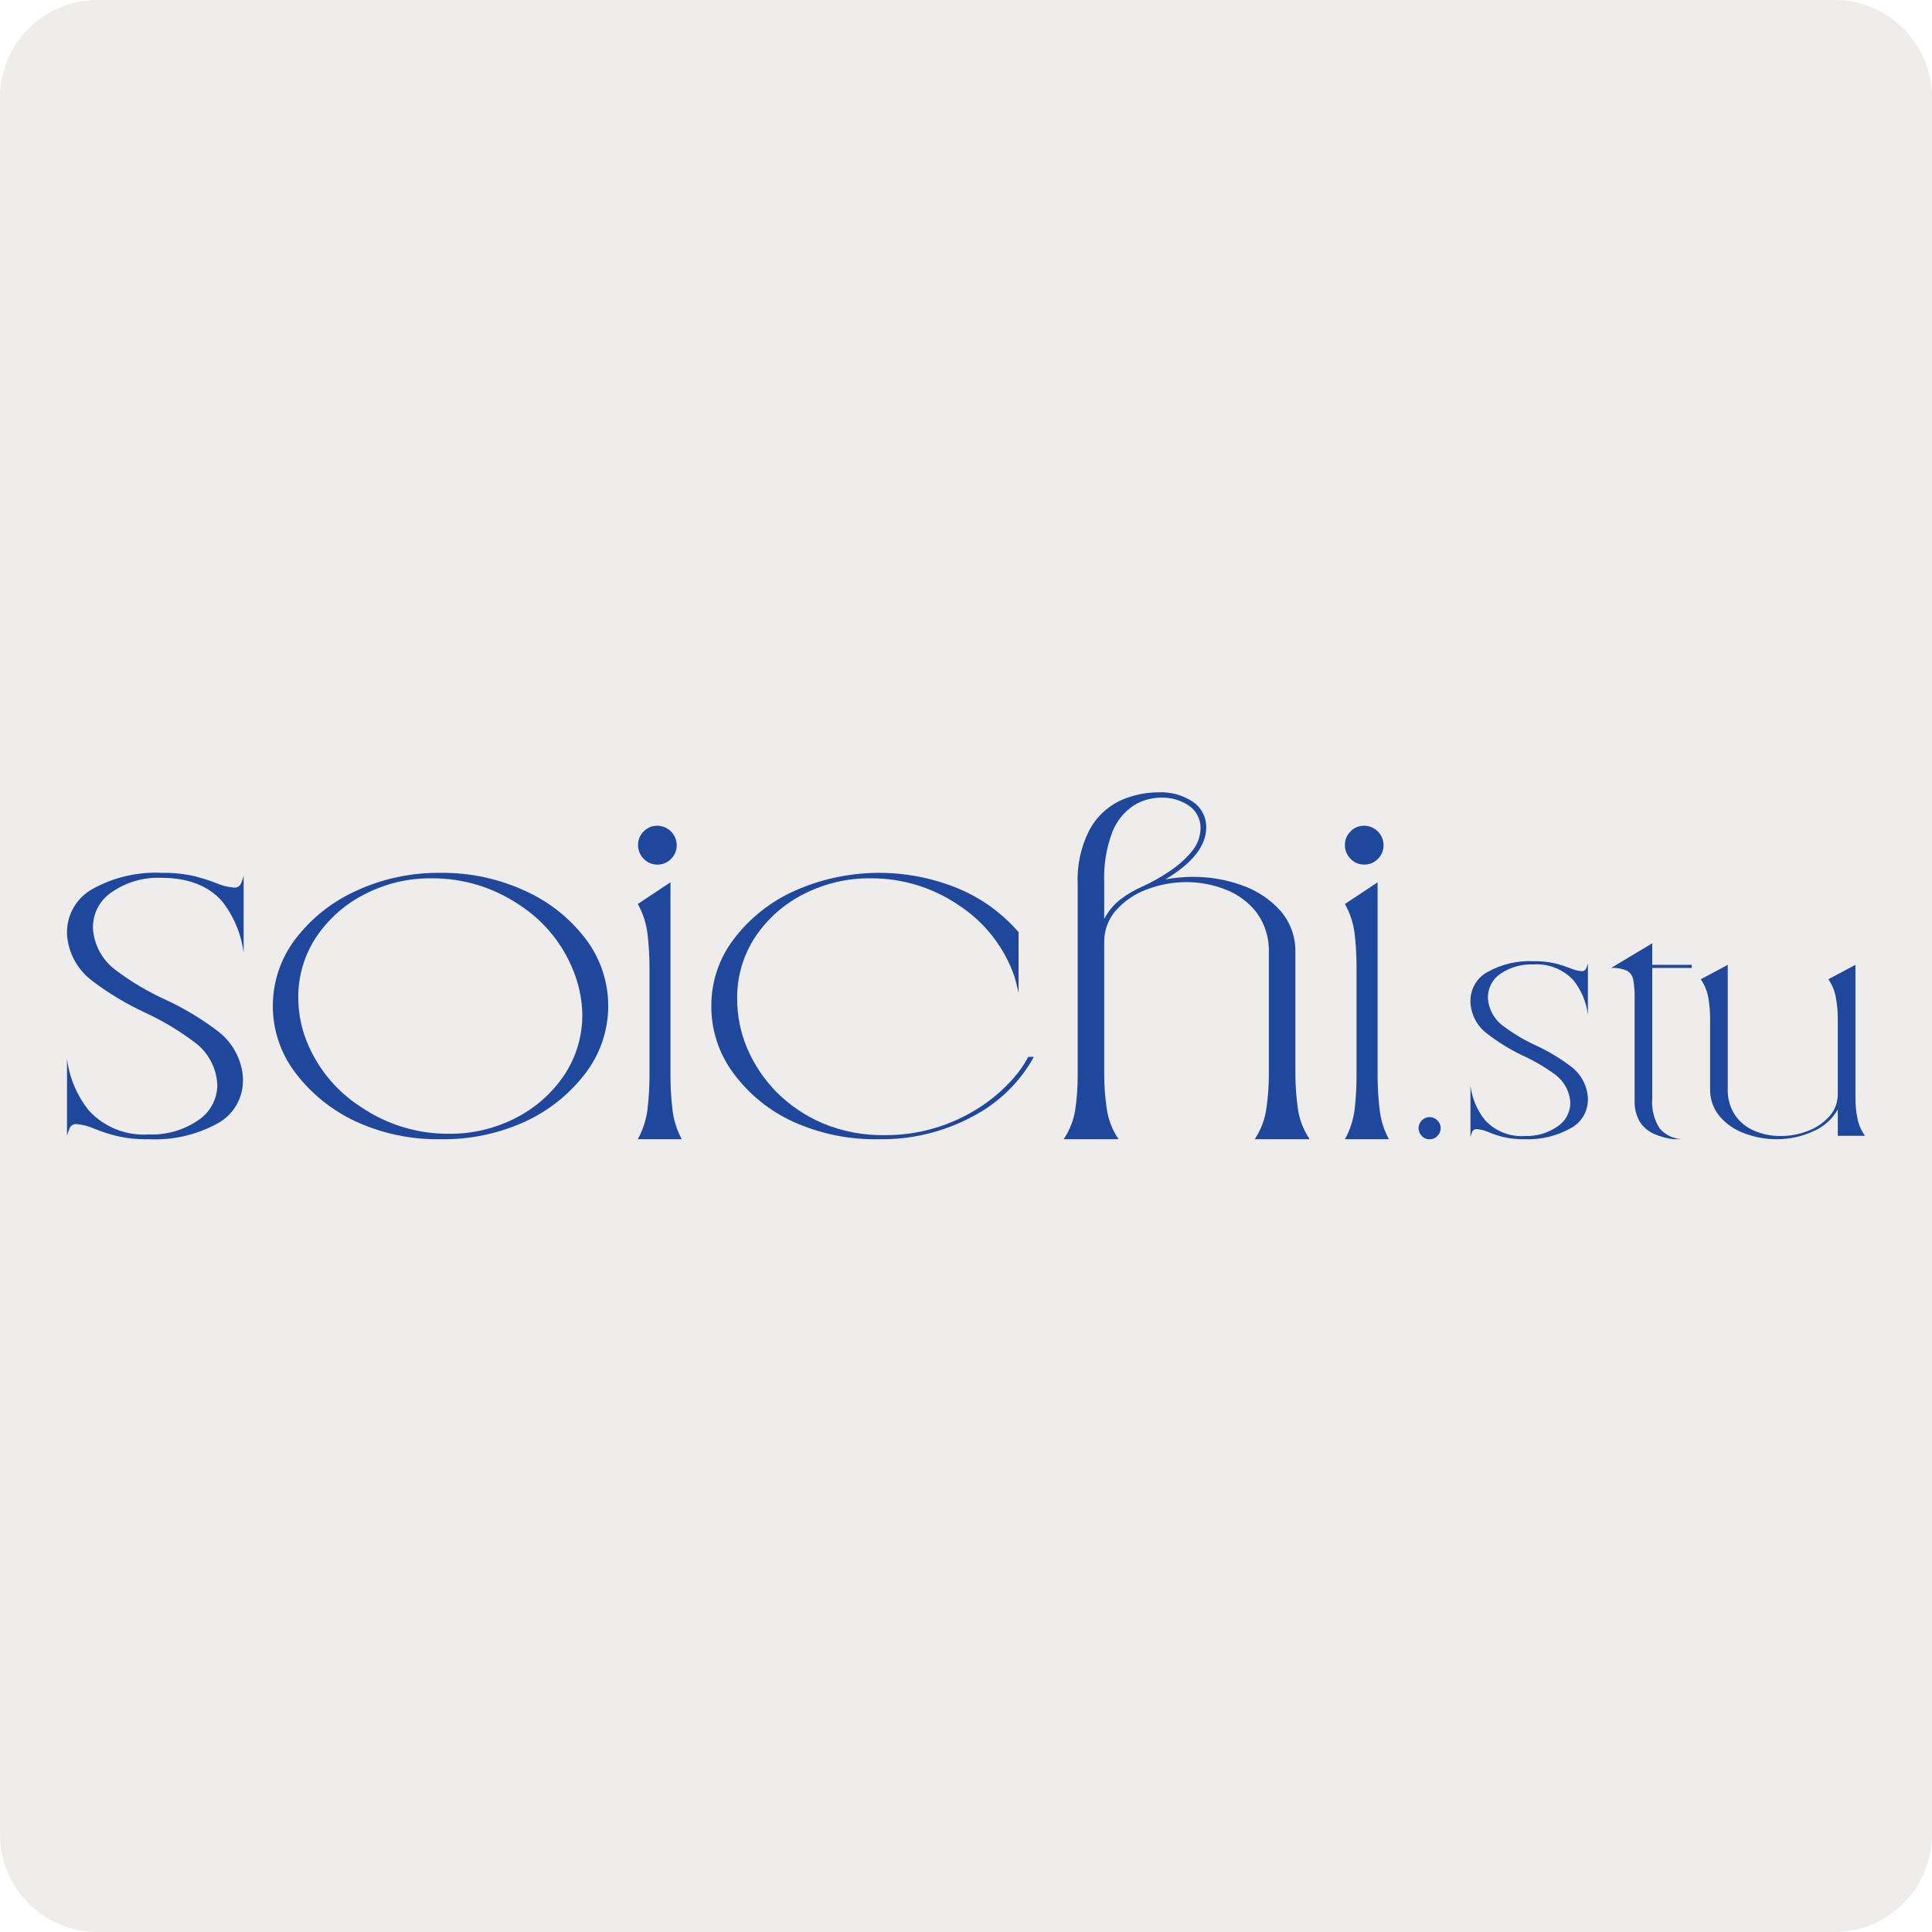
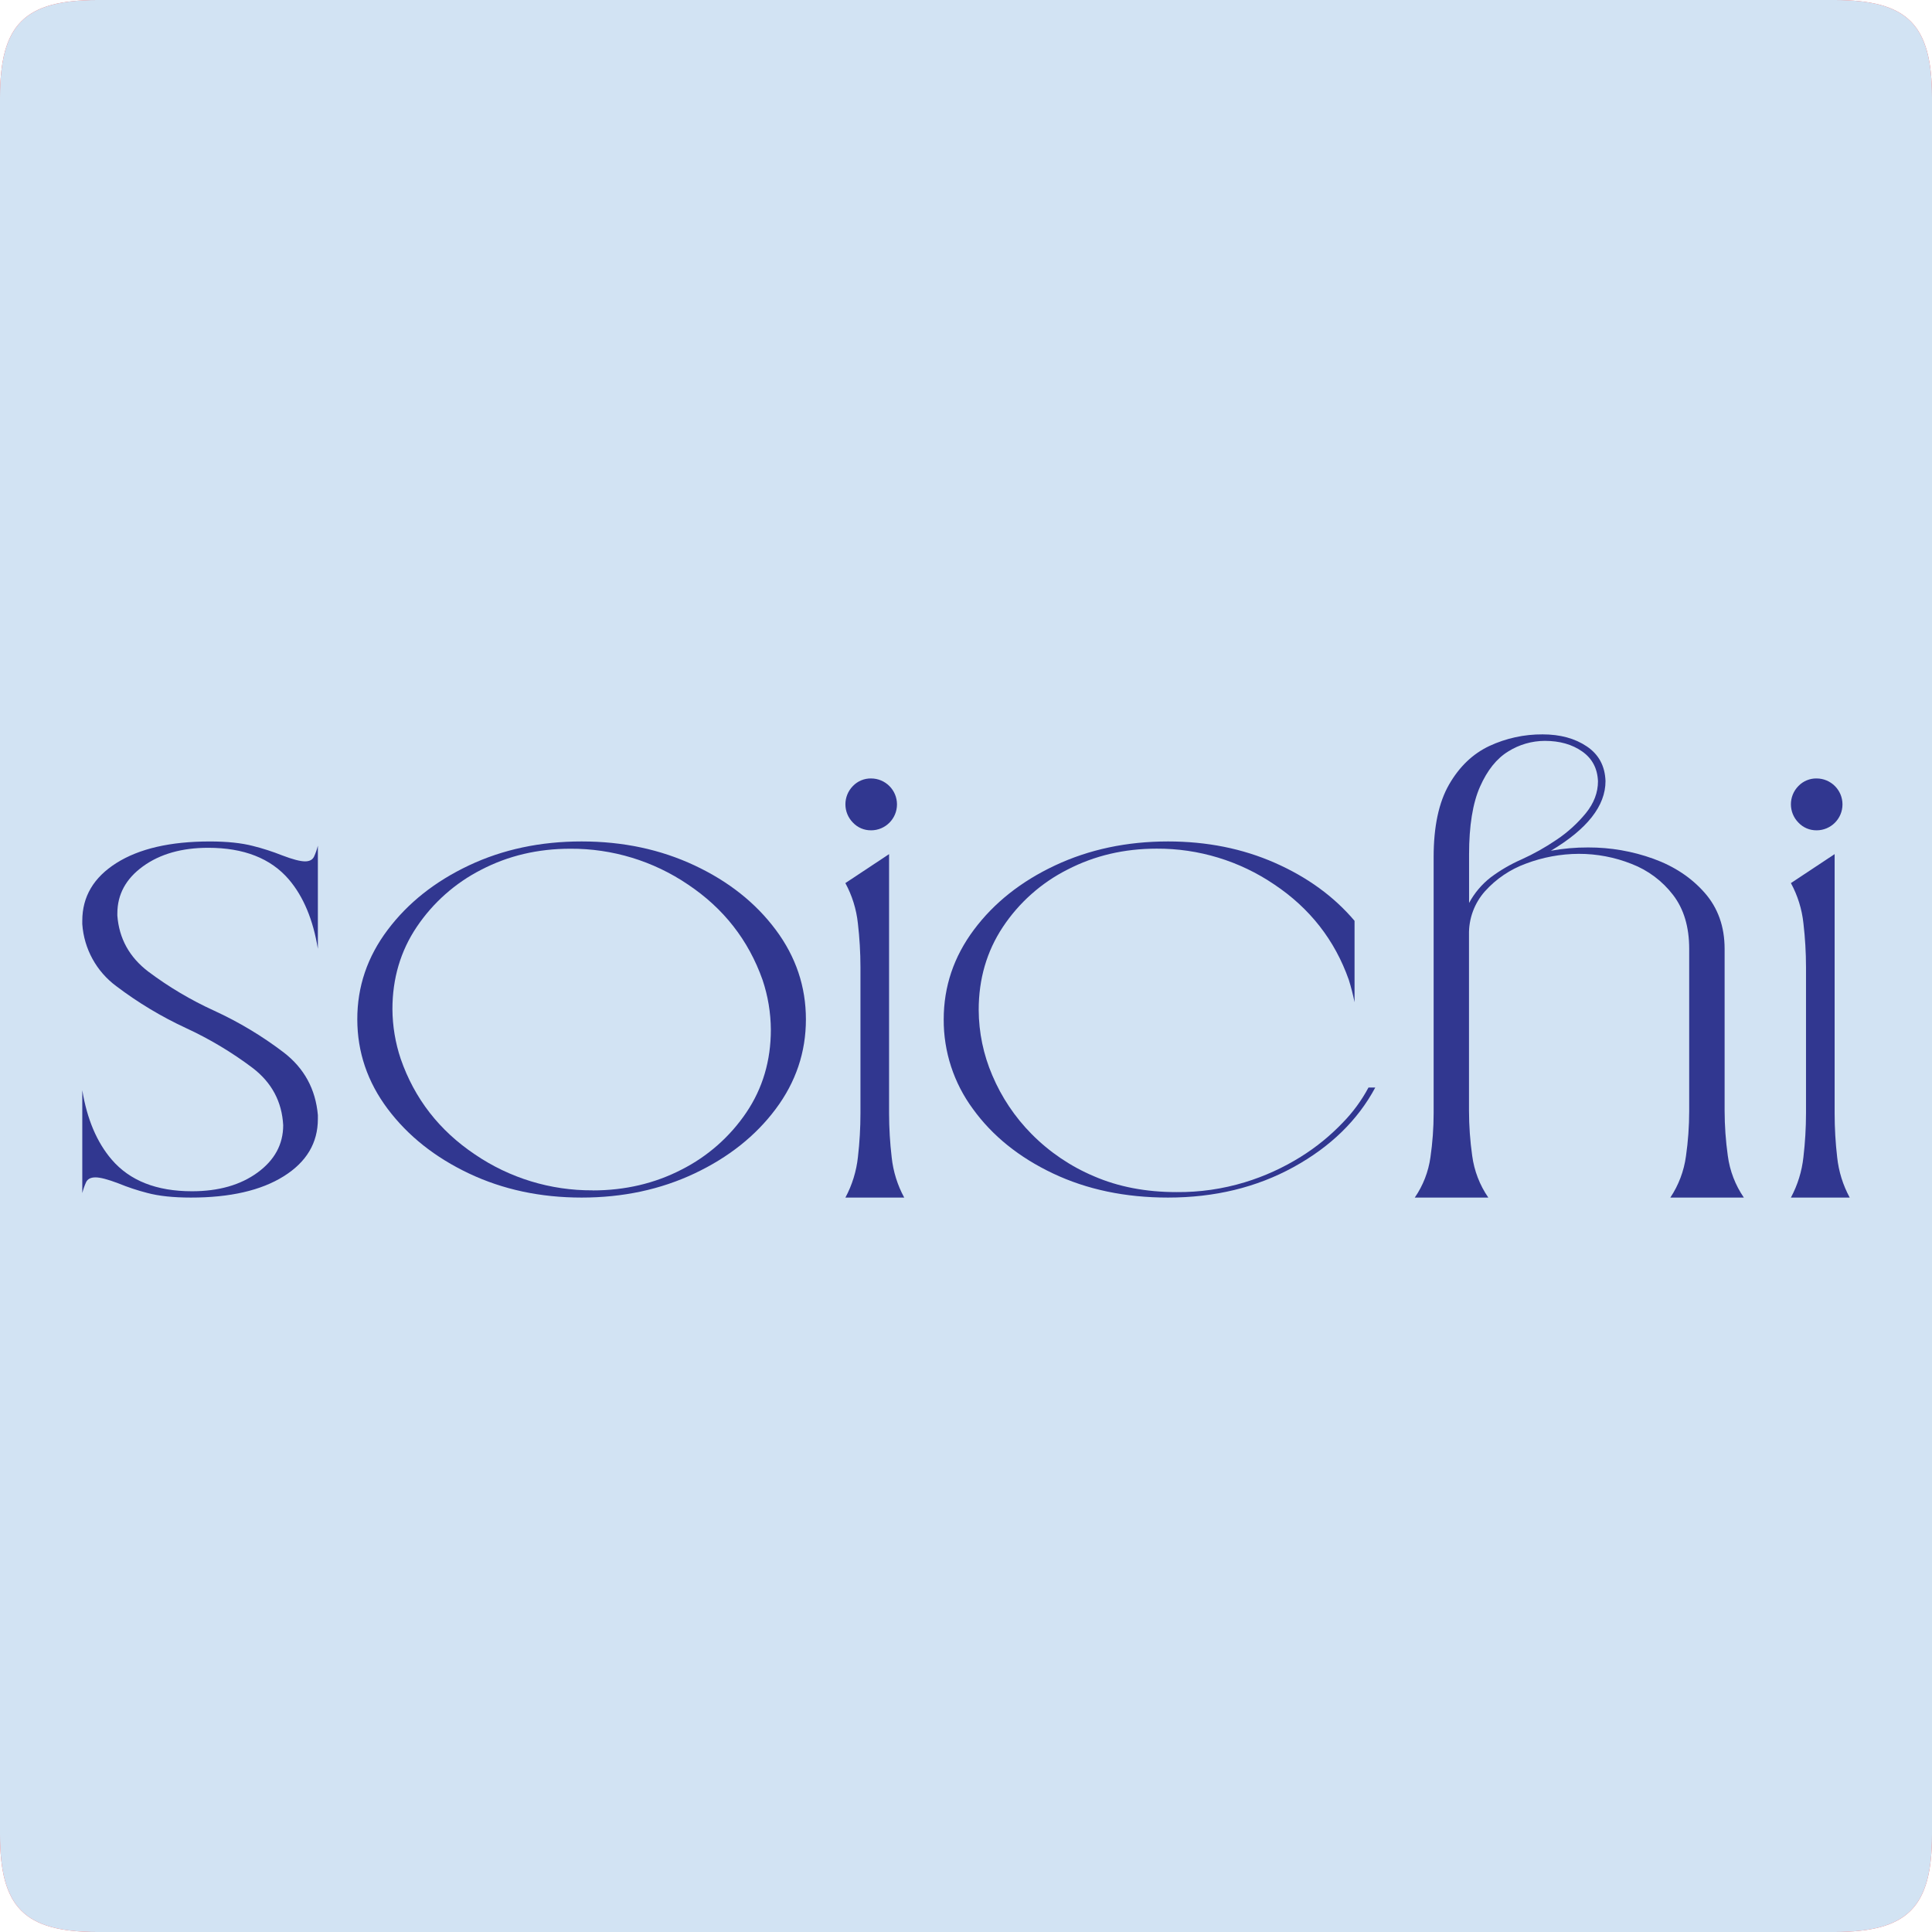
- <svg xmlns="http://www.w3.org/2000/svg" viewBox="0 0 198.08 198.08">
+ <svg xmlns="http://www.w3.org/2000/svg" viewBox="0 0 1080 1080">
  <defs>
-     <style>.cls-1{fill:#eeedeb;}.cls-2{fill:#1f479c;}</style>
+     <style>.cls-1{font-size:73.08px;letter-spacing:-0.01em;}.cls-1,.cls-5{fill:#eb2026;font-family:AnecorGheroos, Anecor Gheroos;}.cls-2{letter-spacing:0em;}.cls-3{letter-spacing:0.01em;}.cls-4{letter-spacing:0.01em;}.cls-5{font-size:73.08px;}.cls-6{fill:#ff5450;}.cls-7{fill:#d2e3f3;}.cls-8{fill:#313790;}</style>
  </defs>
  <g id="Layer_2" data-name="Layer 2">
    <g id="Layer_1-2" data-name="Layer 1">
-       <rect class="cls-1" width="198.08" height="198.08" rx="10" />
-       <rect class="cls-1" y="74.4" width="198.08" height="49.28" rx="10" />
-       <circle class="cls-1" cx="10" cy="84.4" r="10" />
-       <circle class="cls-1" cx="10" cy="113.68" r="10" />
-       <circle class="cls-1" cx="188.08" cy="84.4" r="10" />
-       <circle class="cls-1" cx="188.08" cy="113.68" r="10" />
-       <path class="cls-2" d="M45.16,116.8A20,20,0,0,1,36.52,115a16.52,16.52,0,0,1-6.23-5,11.32,11.32,0,0,1,0-13.73,16.22,16.22,0,0,1,6.23-4.94,20,20,0,0,1,8.64-1.84,20.07,20.07,0,0,1,8.66,1.84,16.07,16.07,0,0,1,6.23,4.94,11.36,11.36,0,0,1,0,13.73,16.37,16.37,0,0,1-6.23,5A20.07,20.07,0,0,1,45.16,116.8Zm.84-.56a14.67,14.67,0,0,0,6.82-1.59,13.26,13.26,0,0,0,5-4.38,11.06,11.06,0,0,0,1.88-6.35A12.37,12.37,0,0,0,59,100.1a14.31,14.31,0,0,0-5.73-7.31,15.85,15.85,0,0,0-9-2.74,14.56,14.56,0,0,0-6.82,1.6,13.08,13.08,0,0,0-5,4.38,11.1,11.1,0,0,0-1.87,6.32,12.33,12.33,0,0,0,.64,3.81A14.27,14.27,0,0,0,37,113.49,15.84,15.84,0,0,0,46,116.24Z" />
-       <path class="cls-2" d="M67.35,88.64A1.86,1.86,0,0,1,66,88.05a1.93,1.93,0,0,1-.58-1.4A1.89,1.89,0,0,1,66,85.24a1.85,1.85,0,0,1,1.38-.58,2,2,0,0,1,2,2,1.93,1.93,0,0,1-.58,1.4A1.89,1.89,0,0,1,67.35,88.64ZM69.9,116.8H65.39a8.5,8.5,0,0,0,1-3.11,29.7,29.7,0,0,0,.2-3.37V99.13a29.39,29.39,0,0,0-.2-3.36,8.34,8.34,0,0,0-1-3.09l3.35-2.22v19.89a29.39,29.39,0,0,0,.2,3.36A8.34,8.34,0,0,0,69.9,116.8Z" />
-       <path class="cls-2" d="M139.85,88.64a1.86,1.86,0,0,1-1.38-.59,1.93,1.93,0,0,1-.58-1.4,1.89,1.89,0,0,1,.58-1.41,1.85,1.85,0,0,1,1.38-.58,2,2,0,0,1,2,2,1.93,1.93,0,0,1-.58,1.4A1.89,1.89,0,0,1,139.85,88.64Zm2.55,28.16h-4.51a8.5,8.5,0,0,0,1-3.11,29.67,29.67,0,0,0,.19-3.37V99.13a29.36,29.36,0,0,0-.19-3.36,8.34,8.34,0,0,0-1-3.09l3.35-2.22v19.89a29.39,29.39,0,0,0,.2,3.36A8.34,8.34,0,0,0,142.4,116.8Z" />
-       <path class="cls-2" d="M90.12,116.8A20.37,20.37,0,0,1,81.31,115a15.76,15.76,0,0,1-6.14-5,11.43,11.43,0,0,1-2.24-6.87,11.19,11.19,0,0,1,2.31-6.86,16.07,16.07,0,0,1,6.23-4.94,21.31,21.31,0,0,1,16.86-.2,16.7,16.7,0,0,1,6.1,4.44v6.24c-.12-.57-.26-1.14-.43-1.71a14.31,14.31,0,0,0-5.73-7.31,15.85,15.85,0,0,0-9-2.74,14.67,14.67,0,0,0-6.84,1.6,13,13,0,0,0-5,4.41,11.27,11.27,0,0,0-1.85,6.36,12.92,12.92,0,0,0,1,5,14.44,14.44,0,0,0,3,4.51,14.85,14.85,0,0,0,4.78,3.24,15.78,15.78,0,0,0,6.33,1.21,17.44,17.44,0,0,0,5.23-.75,18,18,0,0,0,4.29-1.95,16.79,16.79,0,0,0,3.21-2.61,11.54,11.54,0,0,0,2-2.71H106a15.14,15.14,0,0,1-6.27,6.1A19.61,19.61,0,0,1,90.12,116.8Z" />
-       <path class="cls-2" d="M134.28,116.8h-5.64a7.51,7.51,0,0,0,1.2-3.18,23.82,23.82,0,0,0,.25-3.44V97.72a6.62,6.62,0,0,0-1.23-4.13,7.36,7.36,0,0,0-3.18-2.38,11,11,0,0,0-4.06-.77,11.42,11.42,0,0,0-4.05.75,7.84,7.84,0,0,0-3.13,2.12,4.83,4.83,0,0,0-1.23,3.33v13.5a24.06,24.06,0,0,0,.25,3.45,7.43,7.43,0,0,0,1.22,3.21h-5.63a7.4,7.4,0,0,0,1.2-3.09,23.94,23.94,0,0,0,.24-3.36V90.69a11.16,11.16,0,0,1,1.19-5.57,7,7,0,0,1,3.09-3,9.57,9.57,0,0,1,4.08-.89,5.91,5.91,0,0,1,3.39.93,3.13,3.13,0,0,1,1.43,2.66c0,1.89-1.39,3.67-4.19,5.34a15.52,15.52,0,0,1,2.86-.26,14.53,14.53,0,0,1,5,.87,9.45,9.45,0,0,1,3.93,2.6,6.28,6.28,0,0,1,1.54,4.3v12.42a25.56,25.56,0,0,0,.24,3.45A7.32,7.32,0,0,0,134.28,116.8ZM113.21,94.21a6.29,6.29,0,0,1,1.66-2,11.53,11.53,0,0,1,2.36-1.37,18.71,18.71,0,0,0,2.69-1.52,10.54,10.54,0,0,0,2.25-2,3.81,3.81,0,0,0,.92-2.44,2.75,2.75,0,0,0-1.21-2.29,4.85,4.85,0,0,0-2.86-.81,5.28,5.28,0,0,0-2.8.81,5.75,5.75,0,0,0-2.17,2.7,13.14,13.14,0,0,0-.84,5.2Z" />
-       <path class="cls-2" d="M146.58,116.8a1,1,0,0,1-.81-.34,1.12,1.12,0,0,1,0-1.59,1.11,1.11,0,0,1,1.6,0,1.1,1.1,0,0,1,0,1.59A1,1,0,0,1,146.58,116.8Z" />
-       <path class="cls-2" d="M156.31,116.8a8.76,8.76,0,0,1-2.24-.24,10.28,10.28,0,0,1-1.46-.49,4,4,0,0,0-1.18-.31.49.49,0,0,0-.48.25,3.25,3.25,0,0,0-.19.56v-5.26a7,7,0,0,0,1.5,3.54,5.09,5.09,0,0,0,4.1,1.62,5.54,5.54,0,0,0,3.36-1A2.91,2.91,0,0,0,161,113.1a3.84,3.84,0,0,0-1.56-2.93,19,19,0,0,0-3.43-2A19.78,19.78,0,0,1,152.5,106a4.28,4.28,0,0,1-1.74-3.17v-.17a3.34,3.34,0,0,1,1.74-3,8.81,8.81,0,0,1,4.77-1.11,9.23,9.23,0,0,1,2.22.23,13.67,13.67,0,0,1,1.48.48,3.72,3.72,0,0,0,1.17.31.46.46,0,0,0,.47-.25,3.09,3.09,0,0,0,.19-.55v5.27a7.1,7.1,0,0,0-1.48-3.54,5.14,5.14,0,0,0-4.13-1.62,5.53,5.53,0,0,0-3.33.94,2.89,2.89,0,0,0-1.31,2.42v.1a3.82,3.82,0,0,0,1.58,2.86,18.07,18.07,0,0,0,3.37,2,19.09,19.09,0,0,1,3.56,2.14,4.36,4.36,0,0,1,1.74,3.19v.2a3.32,3.32,0,0,1-1.74,2.93A8.91,8.91,0,0,1,156.31,116.8Z" />
-       <path class="cls-2" d="M172.45,116.8h-.88a7.42,7.42,0,0,1-2-.55,3.31,3.31,0,0,1-1.44-1.23,4.07,4.07,0,0,1-.54-2.25v-10.6a8.62,8.62,0,0,0-.14-1.71,1.3,1.3,0,0,0-.64-.93,3.48,3.48,0,0,0-1.63-.29l4.22-2.53v2.21h4.05v.32h-4.05v13.35a5,5,0,0,0,.76,3.11A3.22,3.22,0,0,0,172.45,116.8Z" />
-       <path class="cls-2" d="M182.18,116.8a9.36,9.36,0,0,1-3.3-.59,6.06,6.06,0,0,1-2.55-1.73,4.24,4.24,0,0,1-1-2.86v-7.2a12.41,12.41,0,0,0-.18-2.1,4.65,4.65,0,0,0-.78-1.92l2.77-1.48v12.7a4.57,4.57,0,0,0,.76,2.73,4.51,4.51,0,0,0,2,1.6,6.65,6.65,0,0,0,2.64.52,7.51,7.51,0,0,0,2.84-.53,5.56,5.56,0,0,0,2.19-1.5,3.37,3.37,0,0,0,.85-2.27v-7.75a11.47,11.47,0,0,0-.19-2.1,4.65,4.65,0,0,0-.78-1.92l2.78-1.48V112.6a10.7,10.7,0,0,0,.19,2,4.68,4.68,0,0,0,.79,1.85h-2.79v-2.69a5.32,5.32,0,0,1-2.57,2.25A8.86,8.86,0,0,1,182.18,116.8Z" />
-       <path class="cls-2" d="M15.2,116.8a13,13,0,0,1-3.35-.36,16.59,16.59,0,0,1-2.2-.73,5.7,5.7,0,0,0-1.76-.46.72.72,0,0,0-.73.37,6.35,6.35,0,0,0-.29.83v-7.88a10.62,10.62,0,0,0,2.26,5.31,7.66,7.66,0,0,0,6.15,2.43,8.34,8.34,0,0,0,5-1.43,4.35,4.35,0,0,0,2-3.63,5.73,5.73,0,0,0-2.34-4.4,28,28,0,0,0-5.15-3.07,29.56,29.56,0,0,1-5.3-3.19,6.49,6.49,0,0,1-2.62-4.76v-.26a5.06,5.06,0,0,1,2.62-4.43,13.32,13.32,0,0,1,7.15-1.65,13.54,13.54,0,0,1,3.33.35,18.38,18.38,0,0,1,2.22.71A5.77,5.77,0,0,0,24,91a.7.7,0,0,0,.69-.37,5,5,0,0,0,.29-.84v7.91a10.73,10.73,0,0,0-2.23-5.32C21.33,90.79,19.26,90,16.53,90a8.29,8.29,0,0,0-5,1.42,4.31,4.31,0,0,0-2,3.62v.16a5.77,5.77,0,0,0,2.37,4.29,27.13,27.13,0,0,0,5.06,3,28.63,28.63,0,0,1,5.33,3.2,6.55,6.55,0,0,1,2.62,4.8v.3a5,5,0,0,1-2.62,4.4A13.35,13.35,0,0,1,15.2,116.8Z" />
+       <text class="cls-1" transform="translate(426.5 740.36)">q<tspan class="cls-2" x="35.51" y="0">ua tùng </tspan>
+         <tspan class="cls-3" x="276.74" y="0">k</tspan>
+         <tspan class="cls-4" x="307.61" y="0">h</tspan>
+         <tspan class="cls-2" x="344.58" y="0">ung hình</tspan>
+       </text>
+       <text class="cls-5" transform="translate(600.71 697.43) rotate(39.76)">,</text>
+       <path class="cls-6" d="M1025.48,1080h-971C13.63,1080,0,1066.37,0,1025.48v-971C0,13.63,13.63,0,54.52,0h971C1066.37,0,1080,13.63,1080,54.52v971C1080,1066.37,1066.37,1080,1025.48,1080Z" />
+       <path class="cls-6" d="M1080,460.18V619.82c0,40.89-13.63,54.53-54.52,54.53h-971C13.63,674.35,0,660.71,0,619.82V460.18c0-40.89,13.63-54.53,54.52-54.53h971C1066.37,405.65,1080,419.29,1080,460.18Z" />
+       <circle class="cls-6" cx="54.52" cy="460.18" r="54.52" />
+       <circle class="cls-6" cx="54.52" cy="619.82" r="54.52" />
+       <circle class="cls-6" cx="1025.48" cy="460.18" r="54.52" />
+       <circle class="cls-6" cx="1025.48" cy="619.82" r="54.52" />
+       <path class="cls-7" d="M1025.48,1080h-971C13.63,1080,0,1066.37,0,1025.48v-971C0,13.63,13.63,0,54.52,0h971C1066.37,0,1080,13.63,1080,54.52v971C1080,1066.37,1066.37,1080,1025.48,1080Z" />
+       <path class="cls-7" d="M1080,460.18V619.82c0,40.89-13.63,54.53-54.52,54.53h-971C13.63,674.35,0,660.71,0,619.82V460.18c0-40.89,13.63-54.53,54.52-54.53h971C1066.37,405.65,1080,419.29,1080,460.18Z" />
+       <circle class="cls-7" cx="54.52" cy="460.18" r="54.52" />
+       <circle class="cls-7" cx="54.52" cy="619.82" r="54.52" />
+       <circle class="cls-7" cx="1025.48" cy="460.18" r="54.52" />
+       <circle class="cls-7" cx="1025.48" cy="619.82" r="54.52" />
+       <path class="cls-8" d="M325.14,669.45q-34.56,0-63-13.48T216.73,619.9q-16.95-22.59-17-50.06t17-50.07q17-22.59,45.41-36t63-13.4q34.56,0,63.11,13.4t45.4,36q16.86,22.59,16.86,50.07T433.65,619.9q-16.86,22.59-45.4,36.07T325.14,669.45Zm6.11-4q27.18,0,49.73-11.63a96,96,0,0,0,36.24-31.94q13.69-20.31,13.69-46.27a89.08,89.08,0,0,0-4.63-27.82q-11.8-33.37-41.72-53.35a116,116,0,0,0-65.74-20q-27.18,0-49.73,11.71a96,96,0,0,0-36.13,32q-13.59,20.22-13.59,46A89.08,89.08,0,0,0,224,591.92q11.59,33.38,41.51,53.43A115.62,115.62,0,0,0,331.25,665.41Z" />
+       <path class="cls-8" d="M486.92,464.15a13.69,13.69,0,0,1-10.12-4.3,14.56,14.56,0,0,1,0-20.48,13.79,13.79,0,0,1,10.12-4.21,14.5,14.5,0,0,1,0,29Zm18.54,205.3H472.59a62,62,0,0,0,7-22.67A212.21,212.21,0,0,0,481,622.26V540.67a212.21,212.21,0,0,0-1.44-24.52,60.5,60.5,0,0,0-7-22.5L497,477.46v145A214.44,214.44,0,0,0,498.46,647,60.7,60.7,0,0,0,505.46,669.45Z" />
+       <path class="cls-8" d="M1015.46,464.15a13.69,13.69,0,0,1-10.12-4.3,14.56,14.56,0,0,1,0-20.48,13.79,13.79,0,0,1,10.12-4.21,14.5,14.5,0,0,1,0,29ZM1034,669.45h-32.87a62,62,0,0,0,7-22.67,212.21,212.21,0,0,0,1.44-24.52V540.67a212.21,212.21,0,0,0-1.44-24.52,60.5,60.5,0,0,0-7-22.5l24.44-16.19v145A214.44,214.44,0,0,0,1027,647,60.7,60.7,0,0,0,1034,669.45Z" />
+       <path class="cls-8" d="M652.91,669.45q-35.82,0-64.27-13.48T543.87,619.9a83.48,83.48,0,0,1-16.33-50.06q0-27.48,16.86-50.07t45.4-36q28.56-13.39,63.11-13.4,32.65,0,59.84,12t44.45,32.37v45.51Q755.94,554,754,547.75q-11.79-33.37-41.71-53.35a116,116,0,0,0-65.74-20q-27.18,0-49.83,11.71a94.48,94.48,0,0,0-36.14,32.12q-13.49,20.38-13.48,46.35a93.71,93.71,0,0,0,7.58,36.49,104.44,104.44,0,0,0,22,32.87,108.23,108.23,0,0,0,34.87,23.6q20.45,8.85,46.14,8.85a127.09,127.09,0,0,0,38.14-5.48,131.24,131.24,0,0,0,31.29-14.24,120.8,120.8,0,0,0,23.39-19A86.19,86.19,0,0,0,765,607.93h3.79q-14.74,27.48-45.72,44.5T652.91,669.45Z" />
+       <path class="cls-8" d="M974.82,669.45H933.73a55,55,0,0,0,8.74-23.17,178.68,178.68,0,0,0,1.8-25V530.39q0-18.37-9-30.09a53.37,53.37,0,0,0-23.18-17.36,79.58,79.58,0,0,0-29.6-5.64,84.55,84.55,0,0,0-29.5,5.47,57.07,57.07,0,0,0-22.86,15.43,35.35,35.35,0,0,0-8.95,24.27v98.44a182.23,182.23,0,0,0,1.79,25.2,53.73,53.73,0,0,0,9,23.34H790.87a52.41,52.41,0,0,0,8.75-22.5,171.76,171.76,0,0,0,1.79-24.52V479.15q0-25.62,8.64-40.62T832.59,417a69.5,69.5,0,0,1,29.71-6.48q14.76,0,24.76,6.74t10.43,19.38q0,20.73-30.55,38.94a112.83,112.83,0,0,1,20.86-1.85,106.27,106.27,0,0,1,36.45,6.32q17.49,6.32,28.65,19t11.17,31.35v90.52a183.79,183.79,0,0,0,1.79,25.2A53.75,53.75,0,0,0,974.82,669.45ZM821.22,504.77a45.38,45.38,0,0,1,12.11-14.33,87.23,87.23,0,0,1,17.17-10,129.36,129.36,0,0,0,19.6-11,75,75,0,0,0,16.43-14.91q6.75-8.35,6.75-17.79-.43-10.79-8.85-16.69t-20.86-5.9a38.71,38.71,0,0,0-20.44,5.9q-9.69,5.91-15.8,19.73t-6.11,37.92Z" />
+       <path class="cls-8" d="M106.68,669.45q-14.75,0-24.44-2.61a123,123,0,0,1-16-5.31q-8.85-3.37-12.85-3.37t-5.27,2.7A37.55,37.55,0,0,0,46,666.93V609.45q4,24.27,16.44,38.77,15.16,17.7,44.88,17.7,22.34,0,36.66-10.46T158.31,629q-1.06-19.72-17.07-32a204.11,204.11,0,0,0-37.5-22.41,211.62,211.62,0,0,1-38.67-23.27A47.16,47.16,0,0,1,46,516.57v-1.85q0-20.24,19.07-32.28t52.15-12.06q14.53,0,24.23,2.53a127.88,127.88,0,0,1,16.22,5.23q8.85,3.38,12.86,3.37,3.79,0,5.05-2.7a35.7,35.7,0,0,0,2.11-6.07v57.65q-4-24.43-16.22-38.77-15.18-17.7-45.09-17.7-22.12,0-36.45,10.37T65.6,510.67v1.18q1.47,19.21,17.28,31.27A198.15,198.15,0,0,0,119.75,565a205.78,205.78,0,0,1,38.87,23.34q17.17,13.23,19.07,35v2.19q0,20.06-19.07,32T106.68,669.45Z" />
    </g>
  </g>
</svg>
